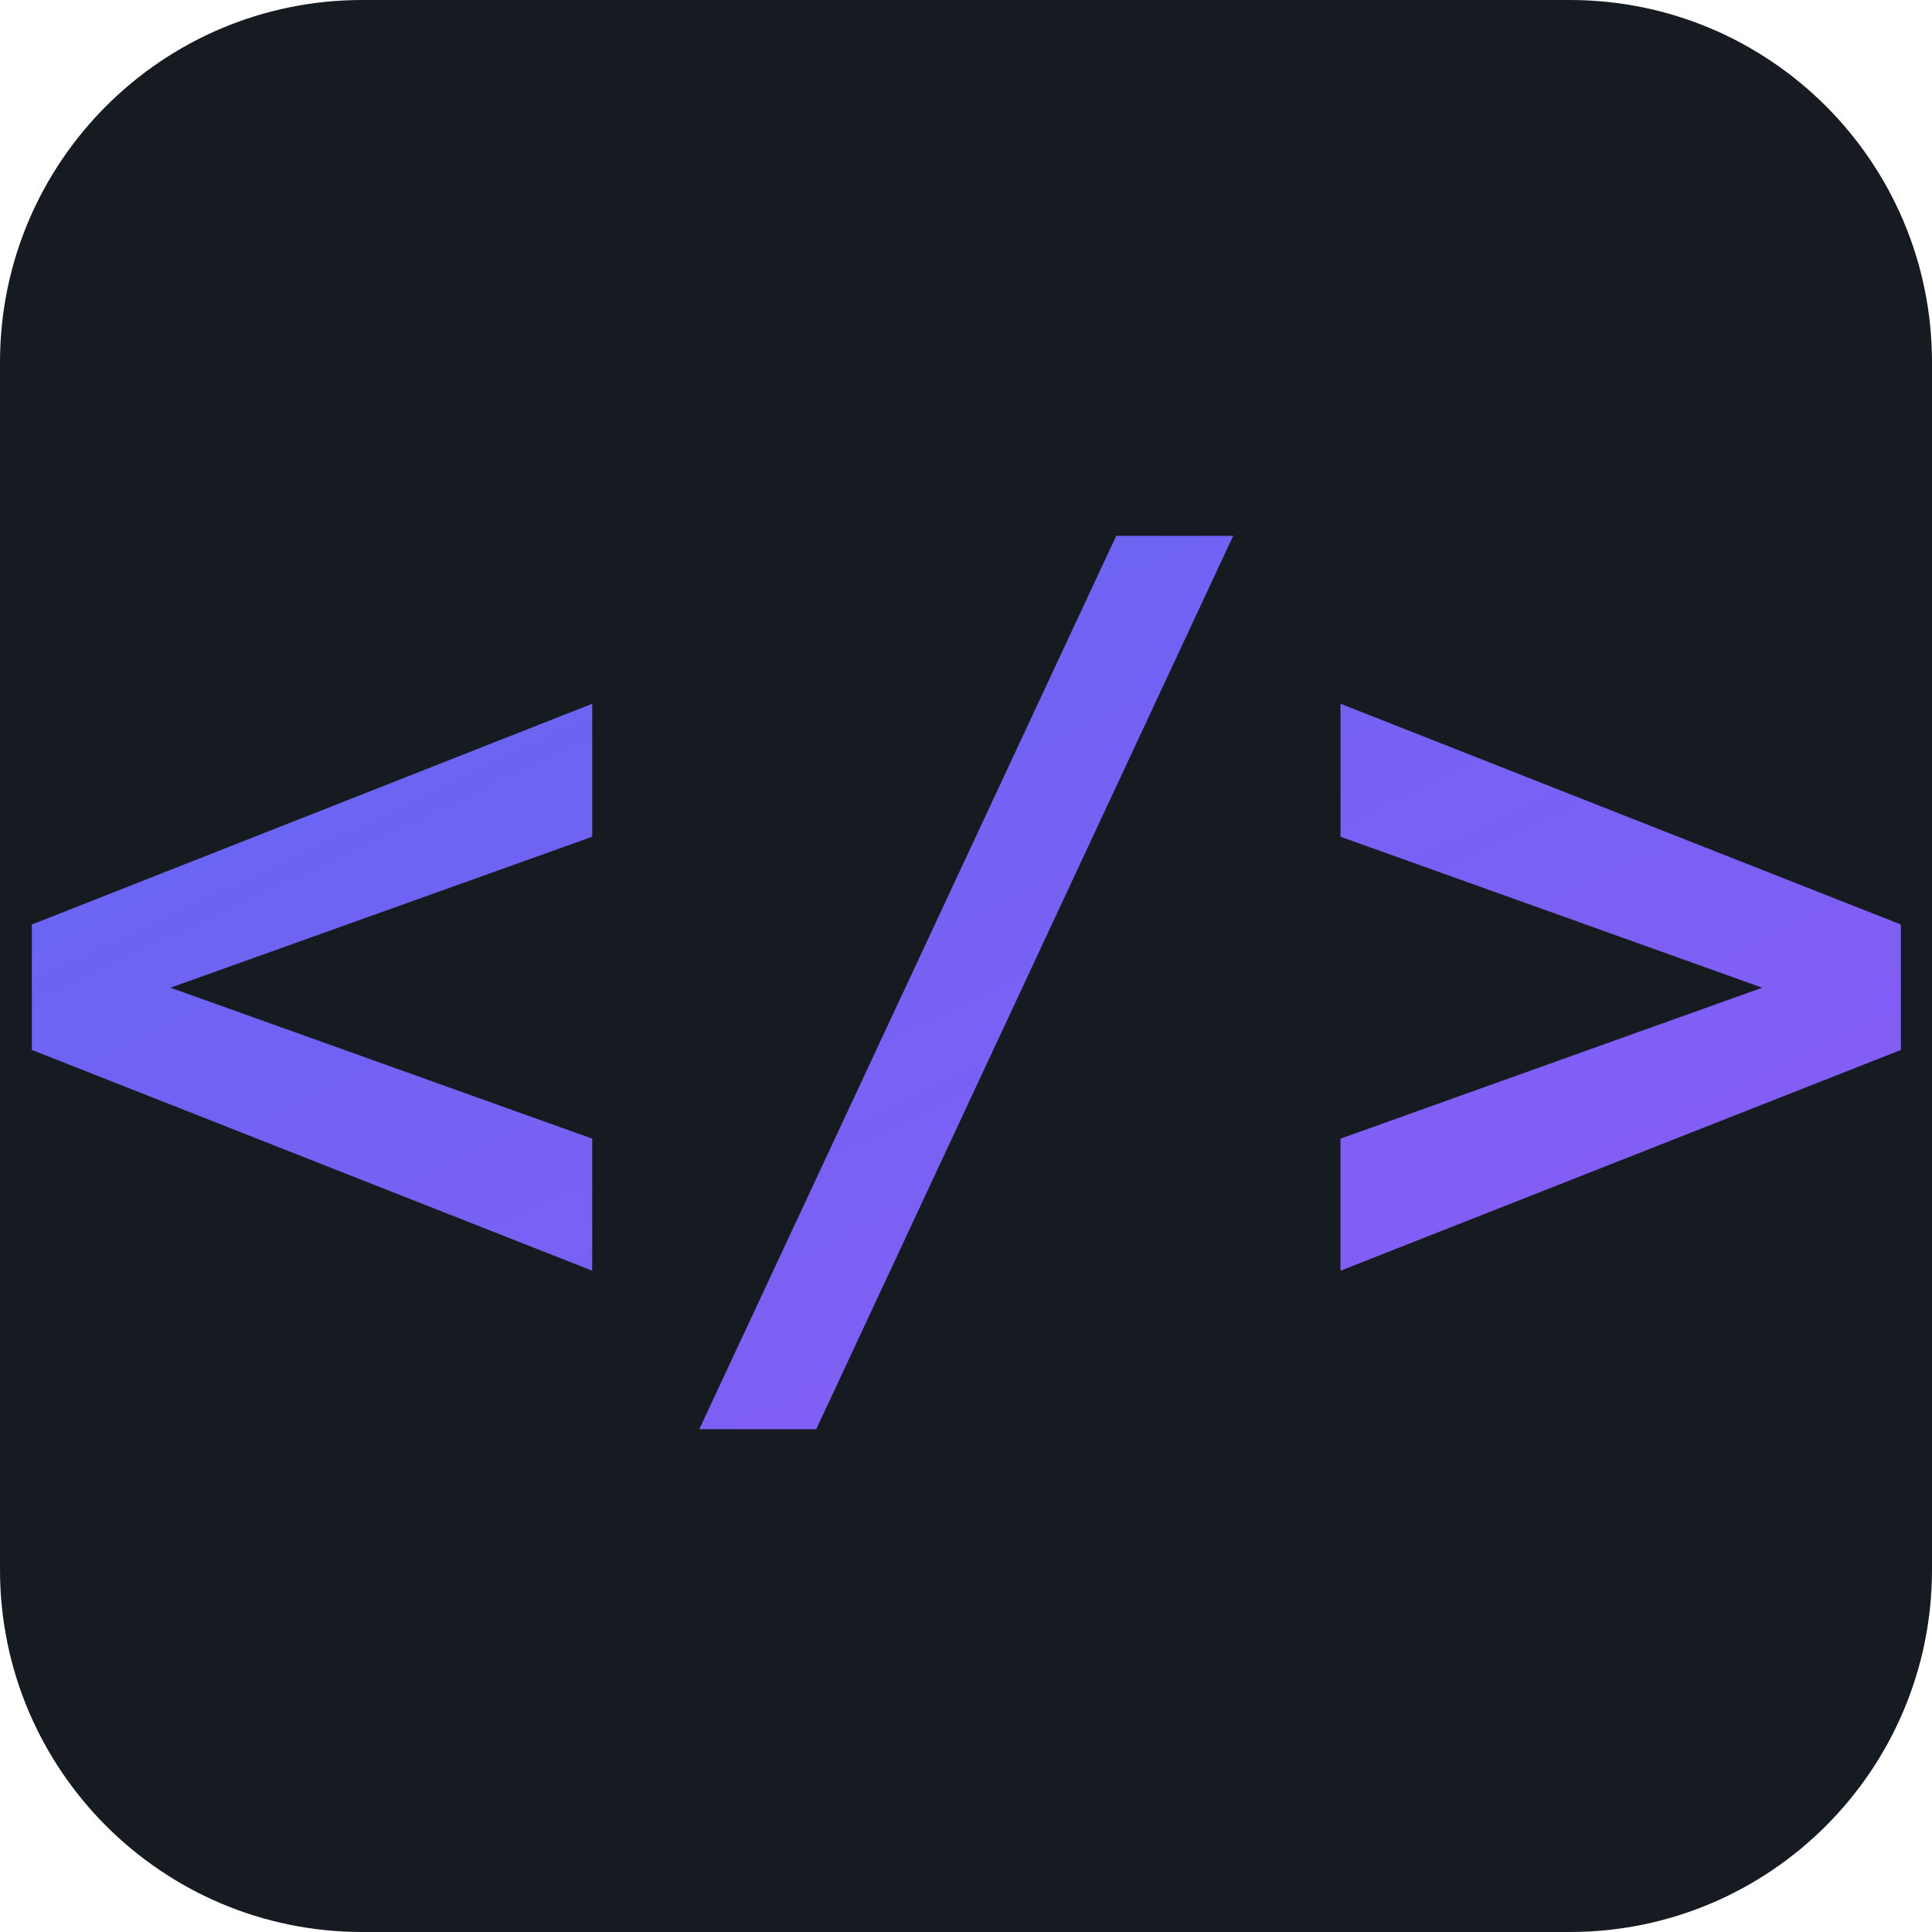
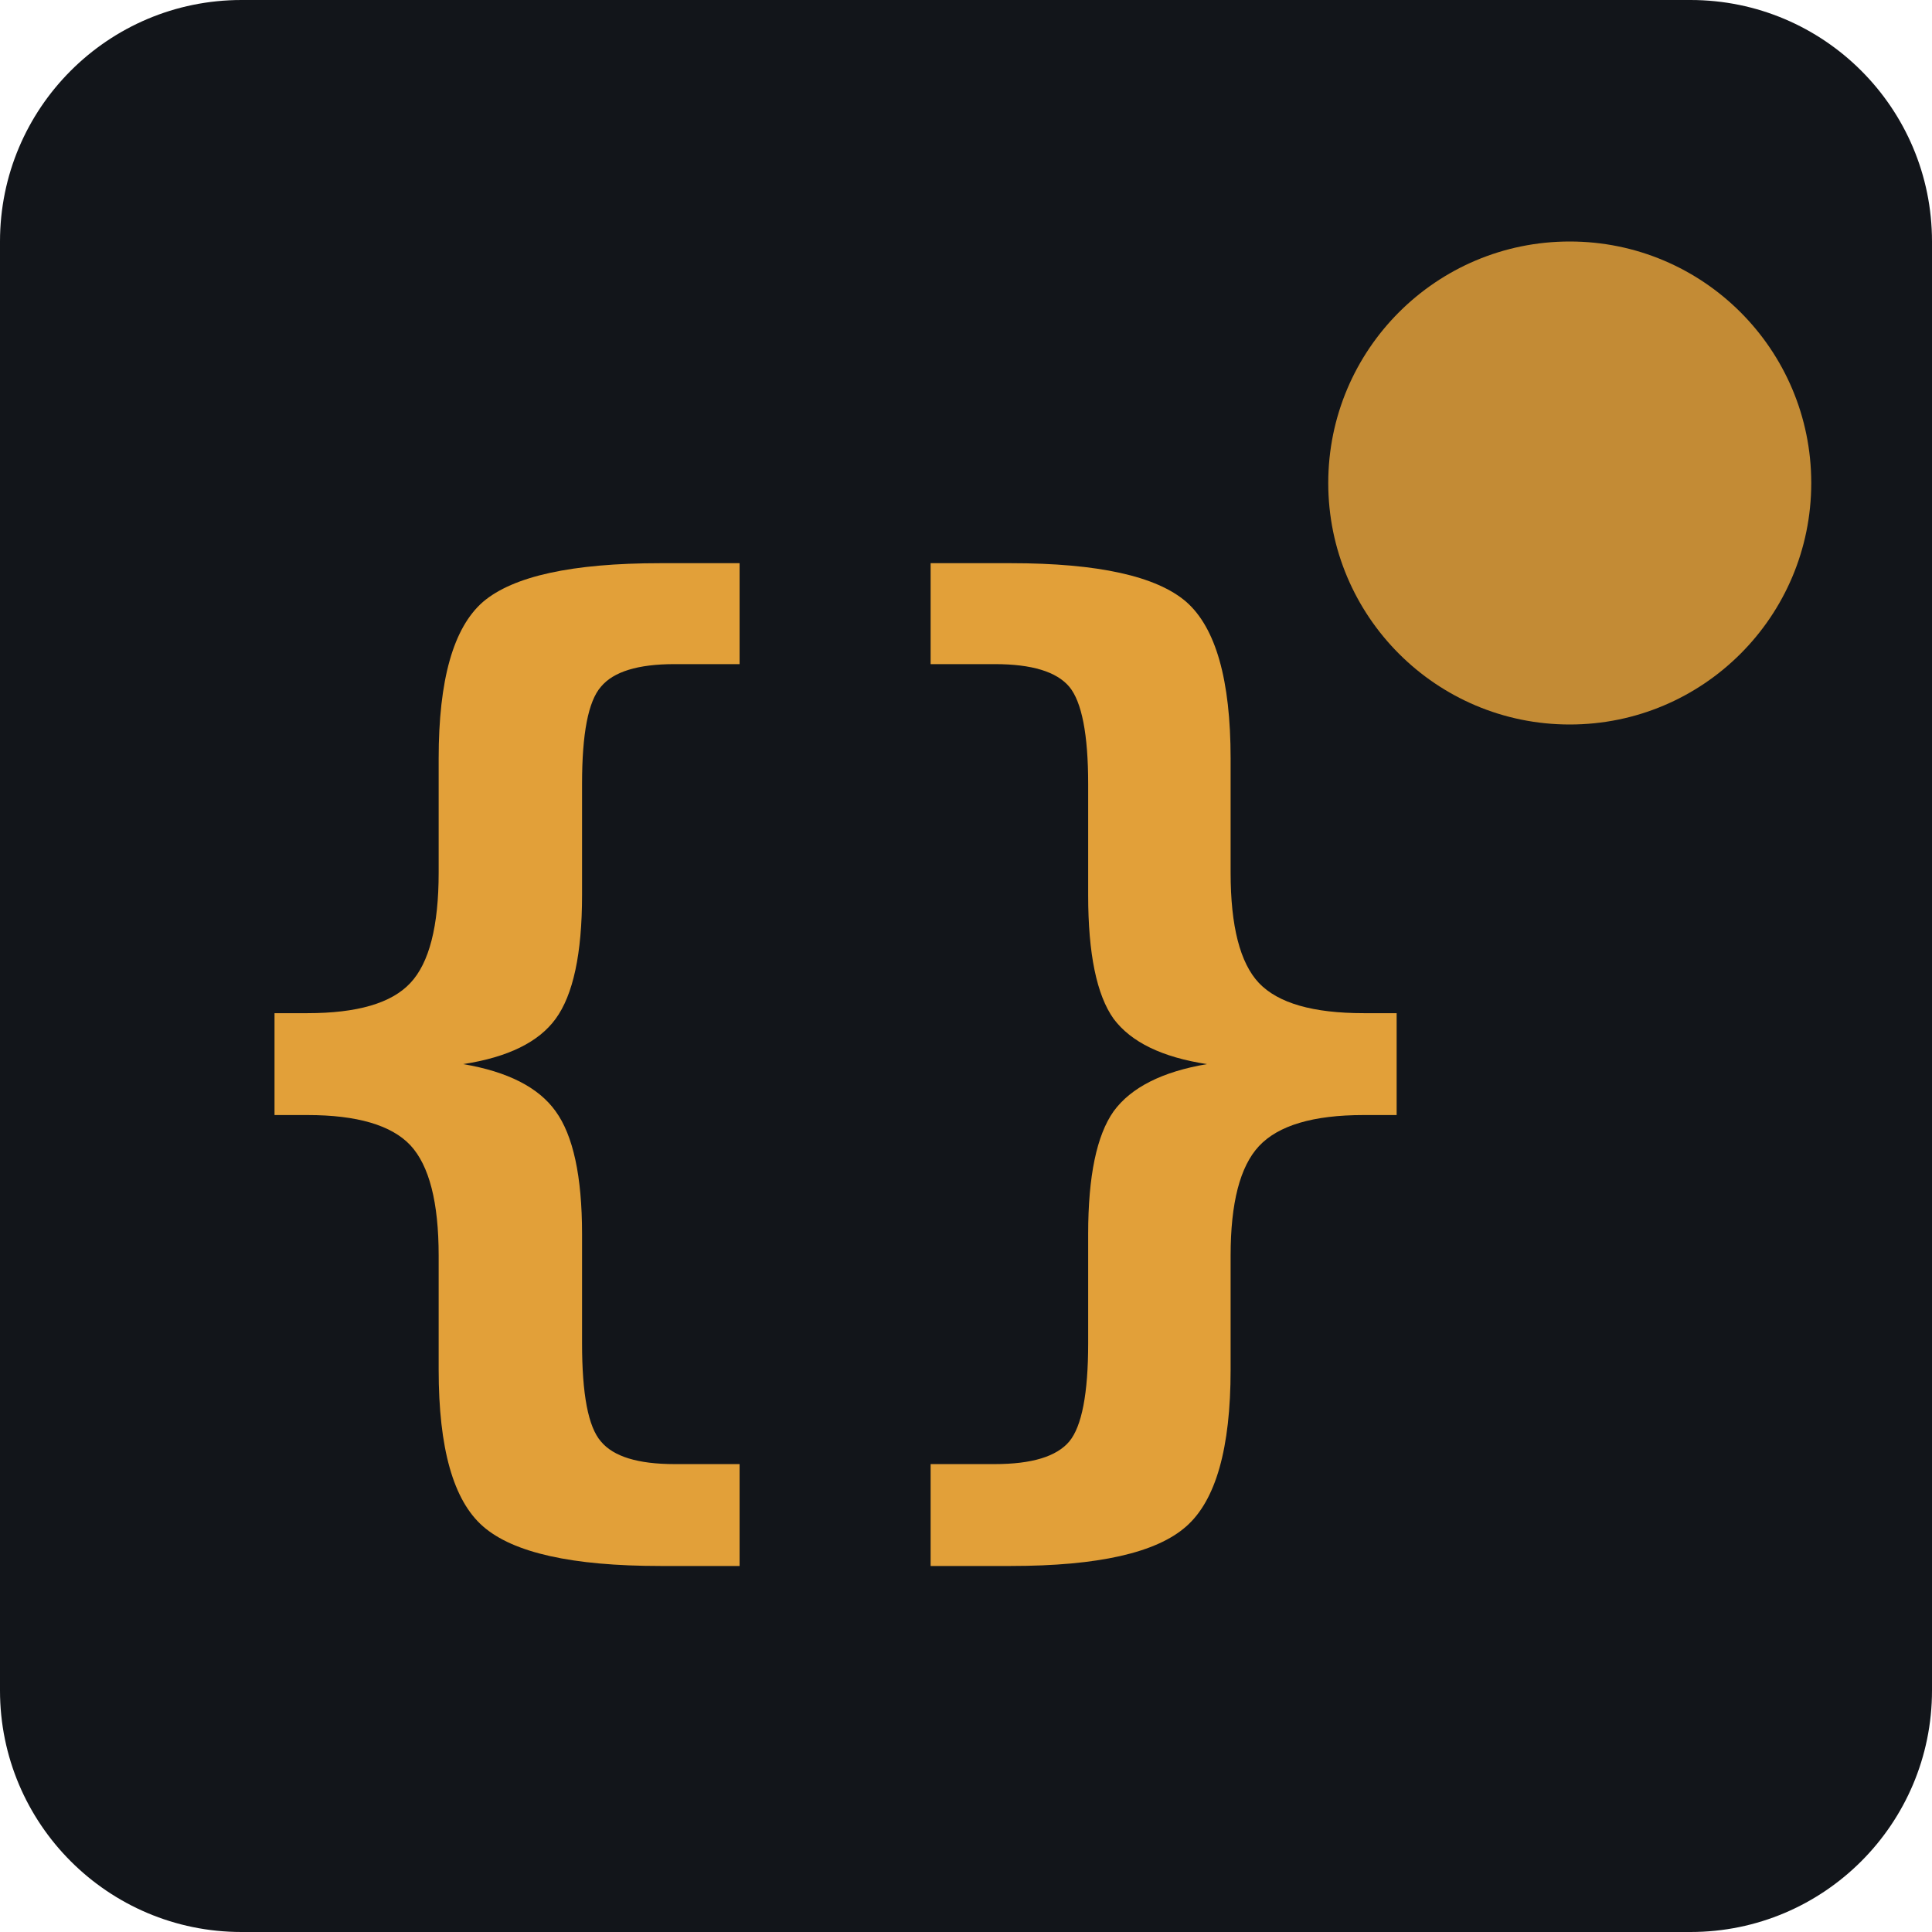
<svg xmlns="http://www.w3.org/2000/svg" viewBox="0 0 32 32">
-   <defs>
-     <linearGradient id="g" x1="0%" y1="0%" x2="100%" y2="100%">
-       <stop offset="0%" stop-color="#6366f1" />
-       <stop offset="100%" stop-color="#8b5cf6" />
-     </linearGradient>
-   </defs>
-   <rect width="32" height="32" rx="6" fill="#161b22" />
-   <text x="16" y="22" font-family="monospace" font-size="18" font-weight="bold" fill="url(#g)" text-anchor="middle">&lt;/&gt;</text>
+   <rect width="32" height="32" rx="4" fill="#12151a" />
+   <text x="3" y="23" font-family="monospace" font-size="18" font-weight="700" fill="#e2a039">{}</text>
+   <circle cx="26" cy="8" r="4" fill="#e2a039" opacity="0.85" />
</svg>
